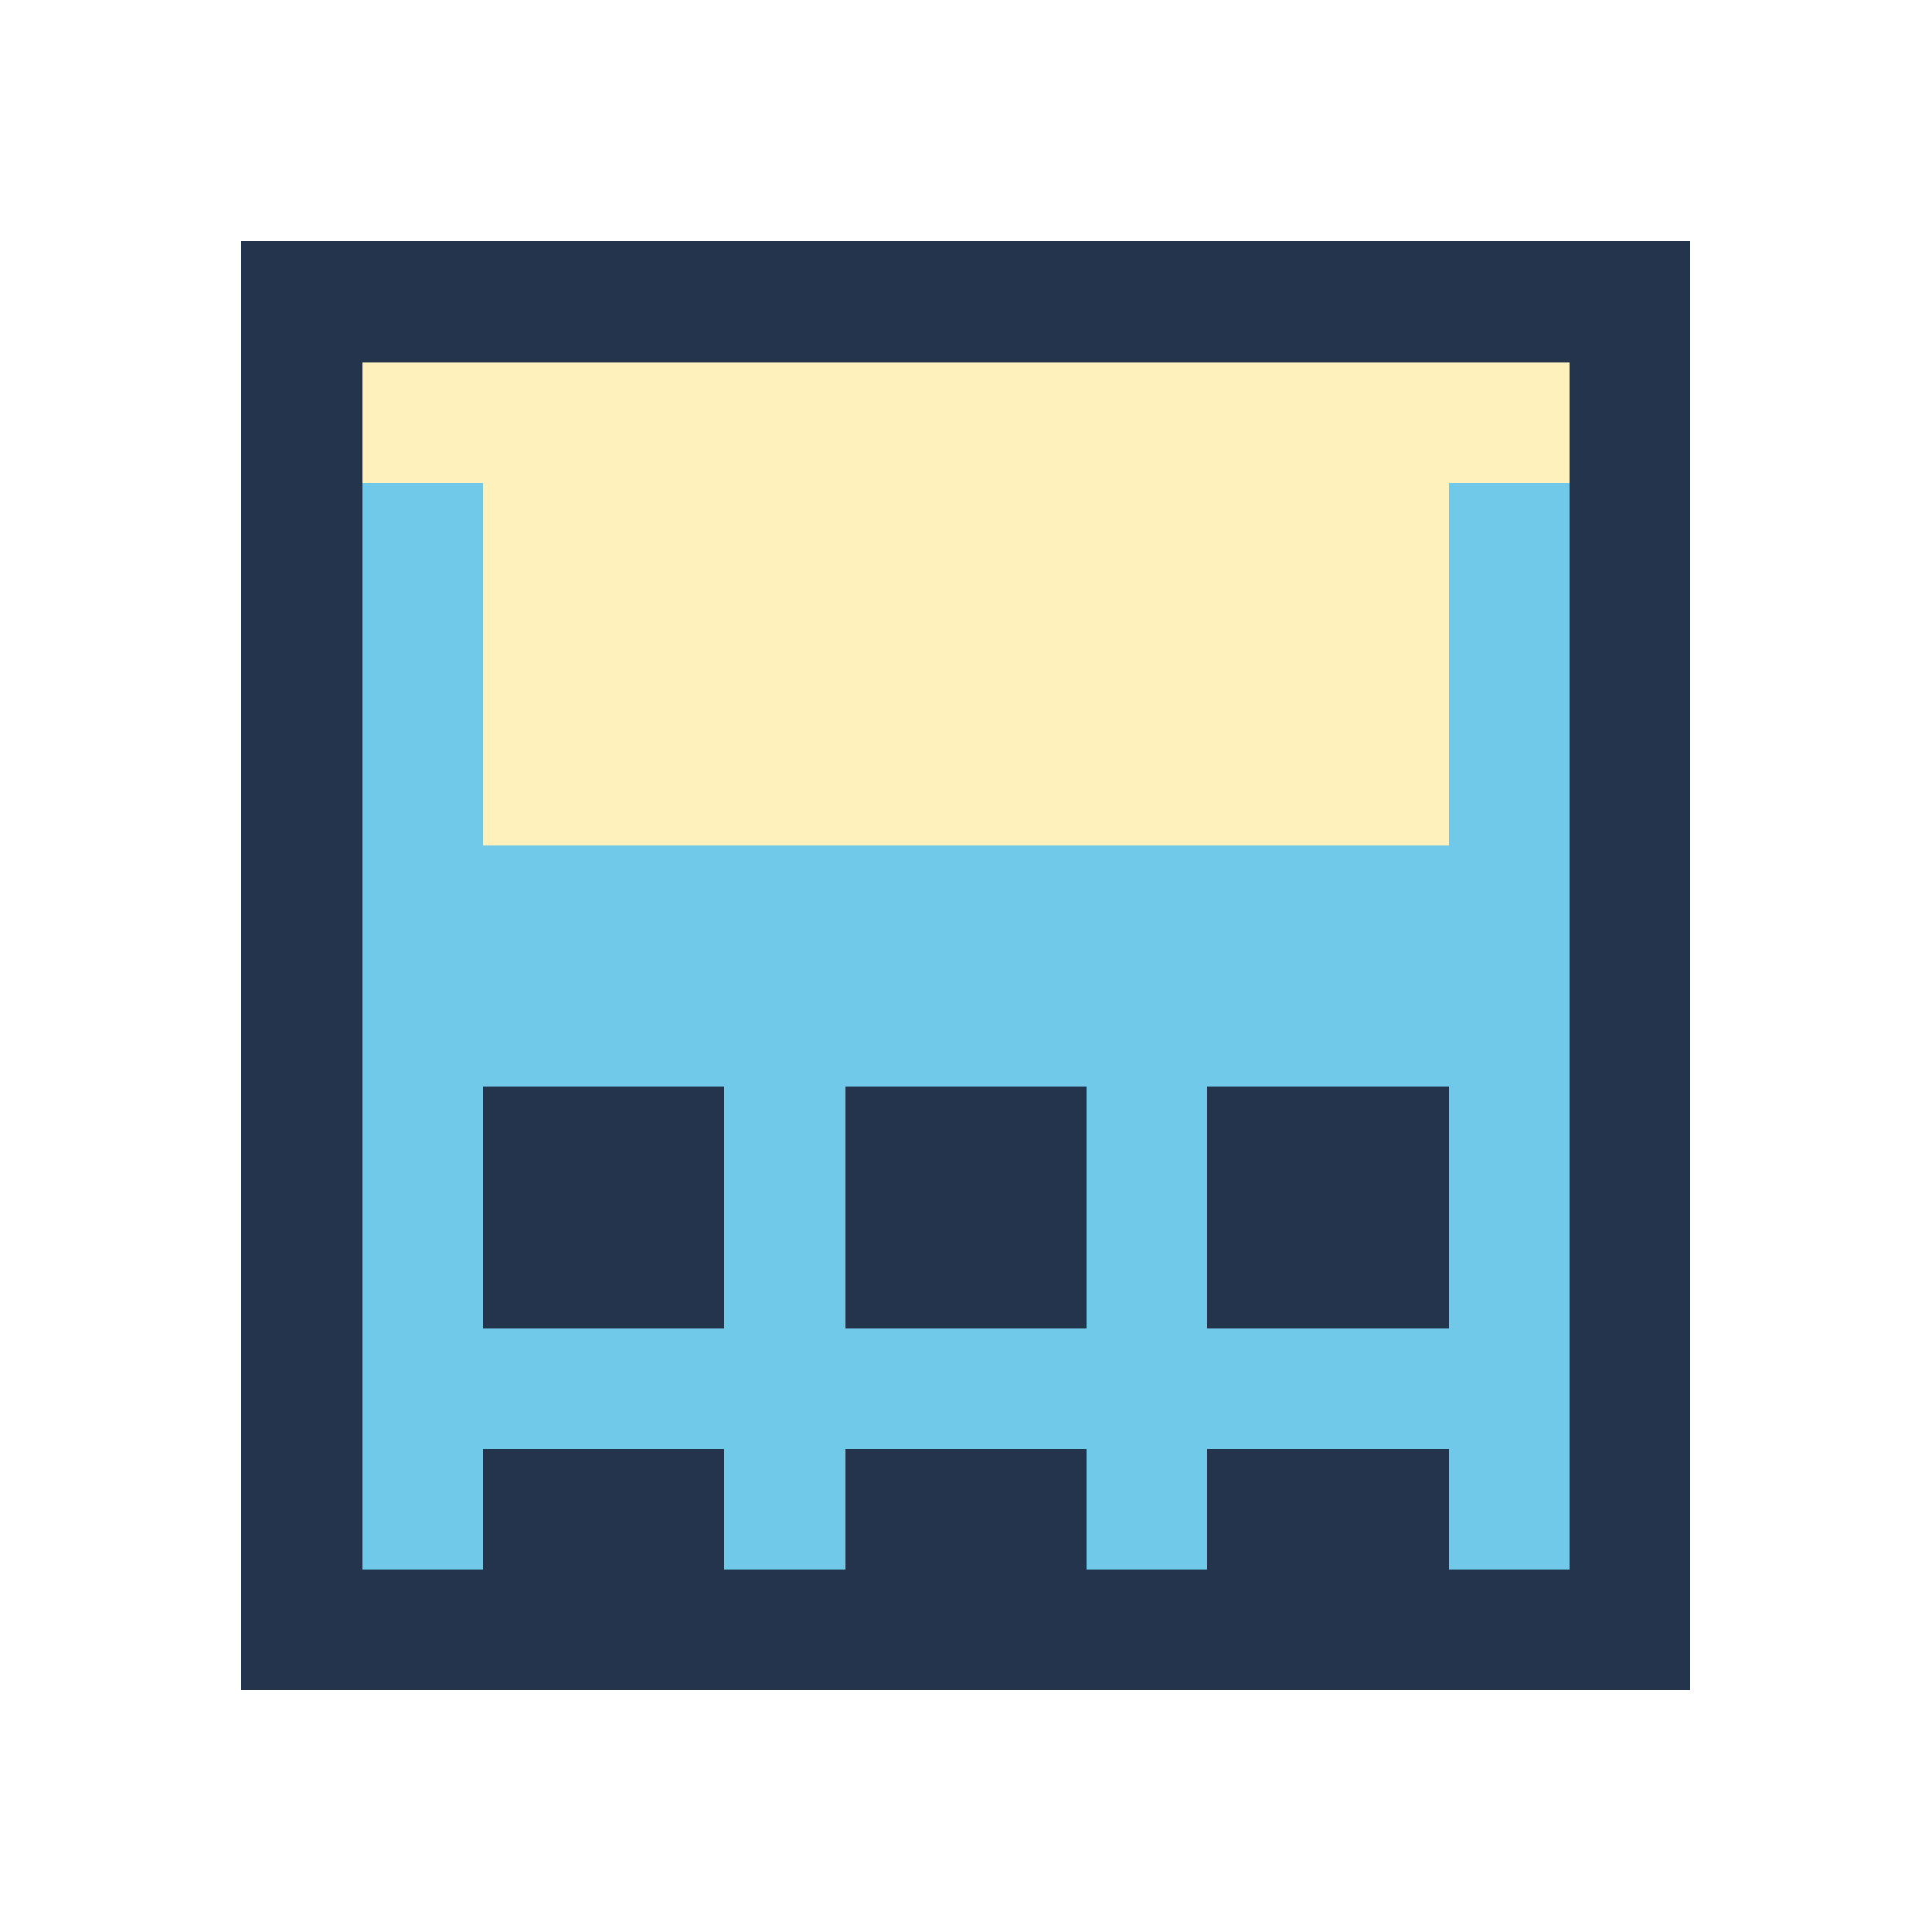
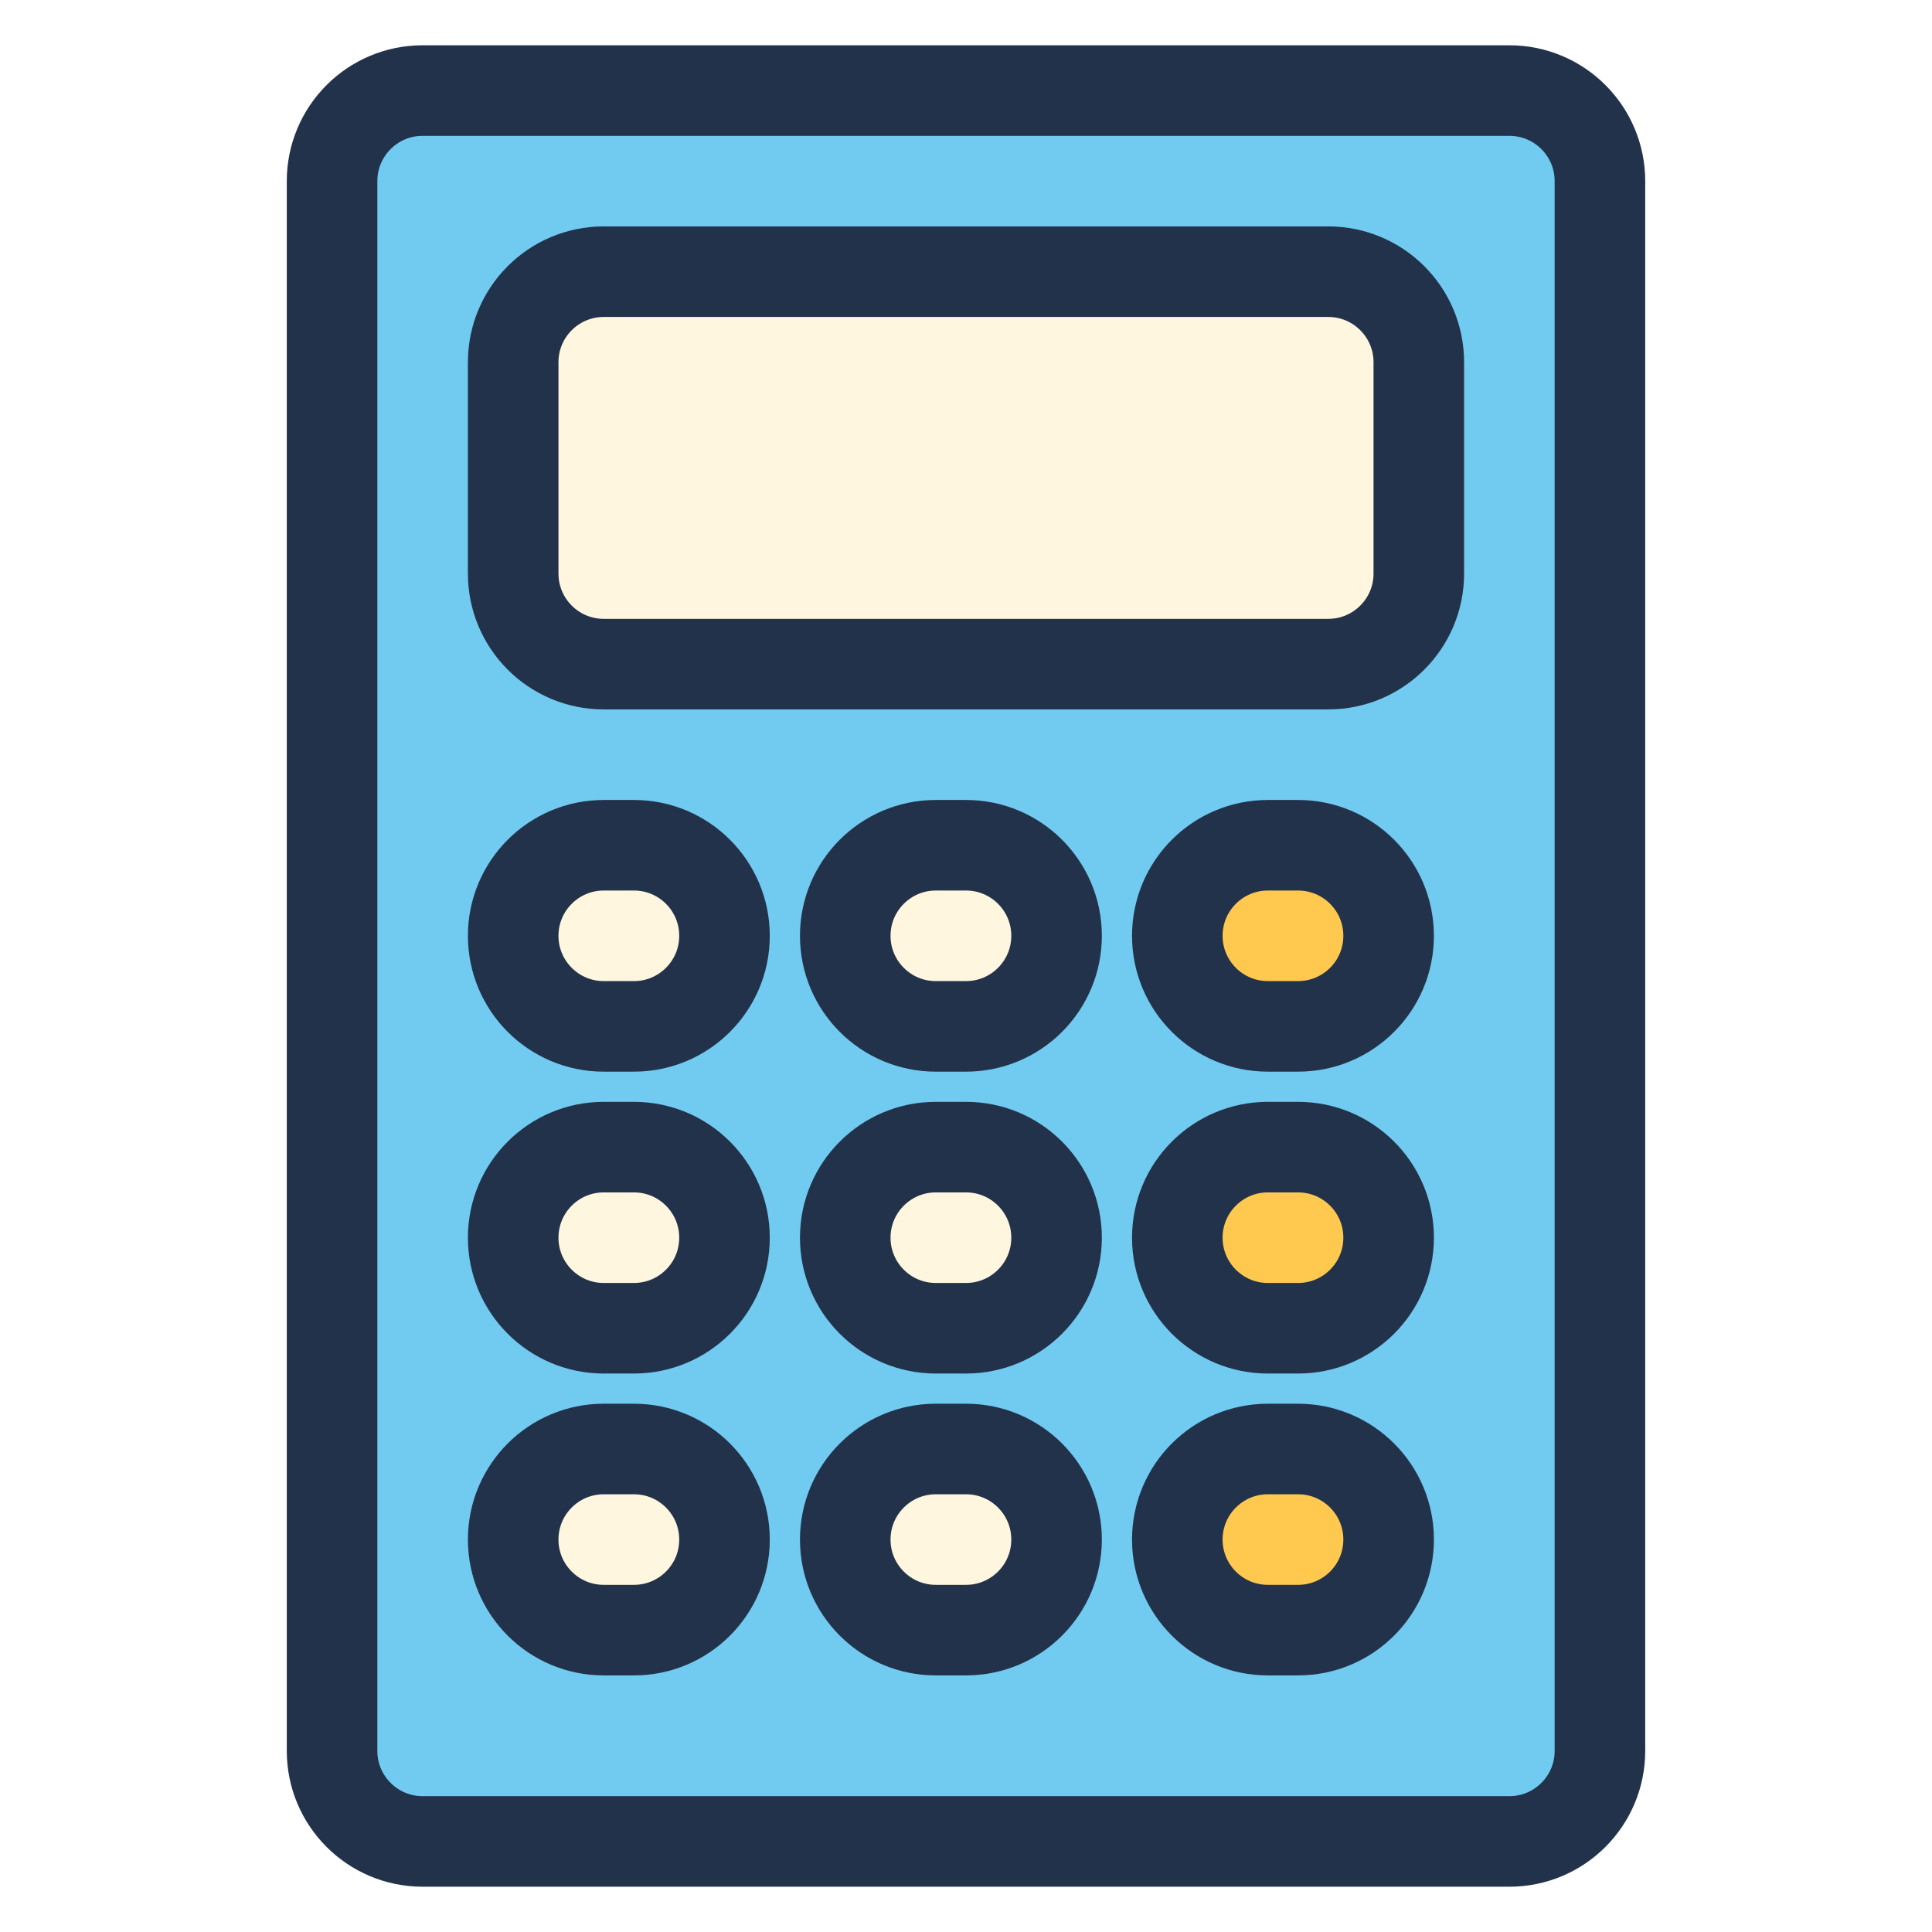
- <svg xmlns="http://www.w3.org/2000/svg" viewBox="0 0 16 16" shape-rendering="crispEdges">
-   <rect x="2" y="2" width="12" height="12" fill="#24344d" />
-   <rect x="3" y="3" width="10" height="10" fill="#70c9e8" />
-   <rect x="3" y="3" width="10" height="1" fill="#fff1bc" />
-   <rect x="4" y="4" width="8" height="3" fill="#fff1bc" />
-   <rect x="4" y="9" width="2" height="2" fill="#24344d" />
-   <rect x="7" y="9" width="2" height="2" fill="#24344d" />
-   <rect x="10" y="9" width="2" height="2" fill="#24344d" />
-   <rect x="4" y="12" width="2" height="1" fill="#24344d" />
-   <rect x="7" y="12" width="2" height="1" fill="#24344d" />
-   <rect x="10" y="12" width="2" height="1" fill="#24344d" />
+ <svg xmlns="http://www.w3.org/2000/svg" viewBox="0 0 64 64" width="64" height="64">
+   <rect x="11" y="3" width="42" height="58" rx="3" fill="#71caf0" stroke="#23324b" stroke-width="3" />
+   <rect x="17" y="9" width="30" height="13" rx="3" fill="#fff6df" stroke="#23324b" stroke-width="3" />
+   <rect x="17" y="28" width="7" height="6" rx="3" fill="#fff6df" stroke="#23324b" stroke-width="3" />
+   <rect x="17" y="38" width="7" height="6" rx="3" fill="#fff6df" stroke="#23324b" stroke-width="3" />
+   <rect x="17" y="48" width="7" height="6" rx="3" fill="#fff6df" stroke="#23324b" stroke-width="3" />
+   <rect x="28" y="28" width="7" height="6" rx="3" fill="#fff6df" stroke="#23324b" stroke-width="3" />
+   <rect x="28" y="38" width="7" height="6" rx="3" fill="#fff6df" stroke="#23324b" stroke-width="3" />
+   <rect x="28" y="48" width="7" height="6" rx="3" fill="#fff6df" stroke="#23324b" stroke-width="3" />
+   <rect x="39" y="28" width="7" height="6" rx="3" fill="#ffc84f" stroke="#23324b" stroke-width="3" />
+   <rect x="39" y="38" width="7" height="6" rx="3" fill="#ffc84f" stroke="#23324b" stroke-width="3" />
+   <rect x="39" y="48" width="7" height="6" rx="3" fill="#ffc84f" stroke="#23324b" stroke-width="3" />
</svg>
